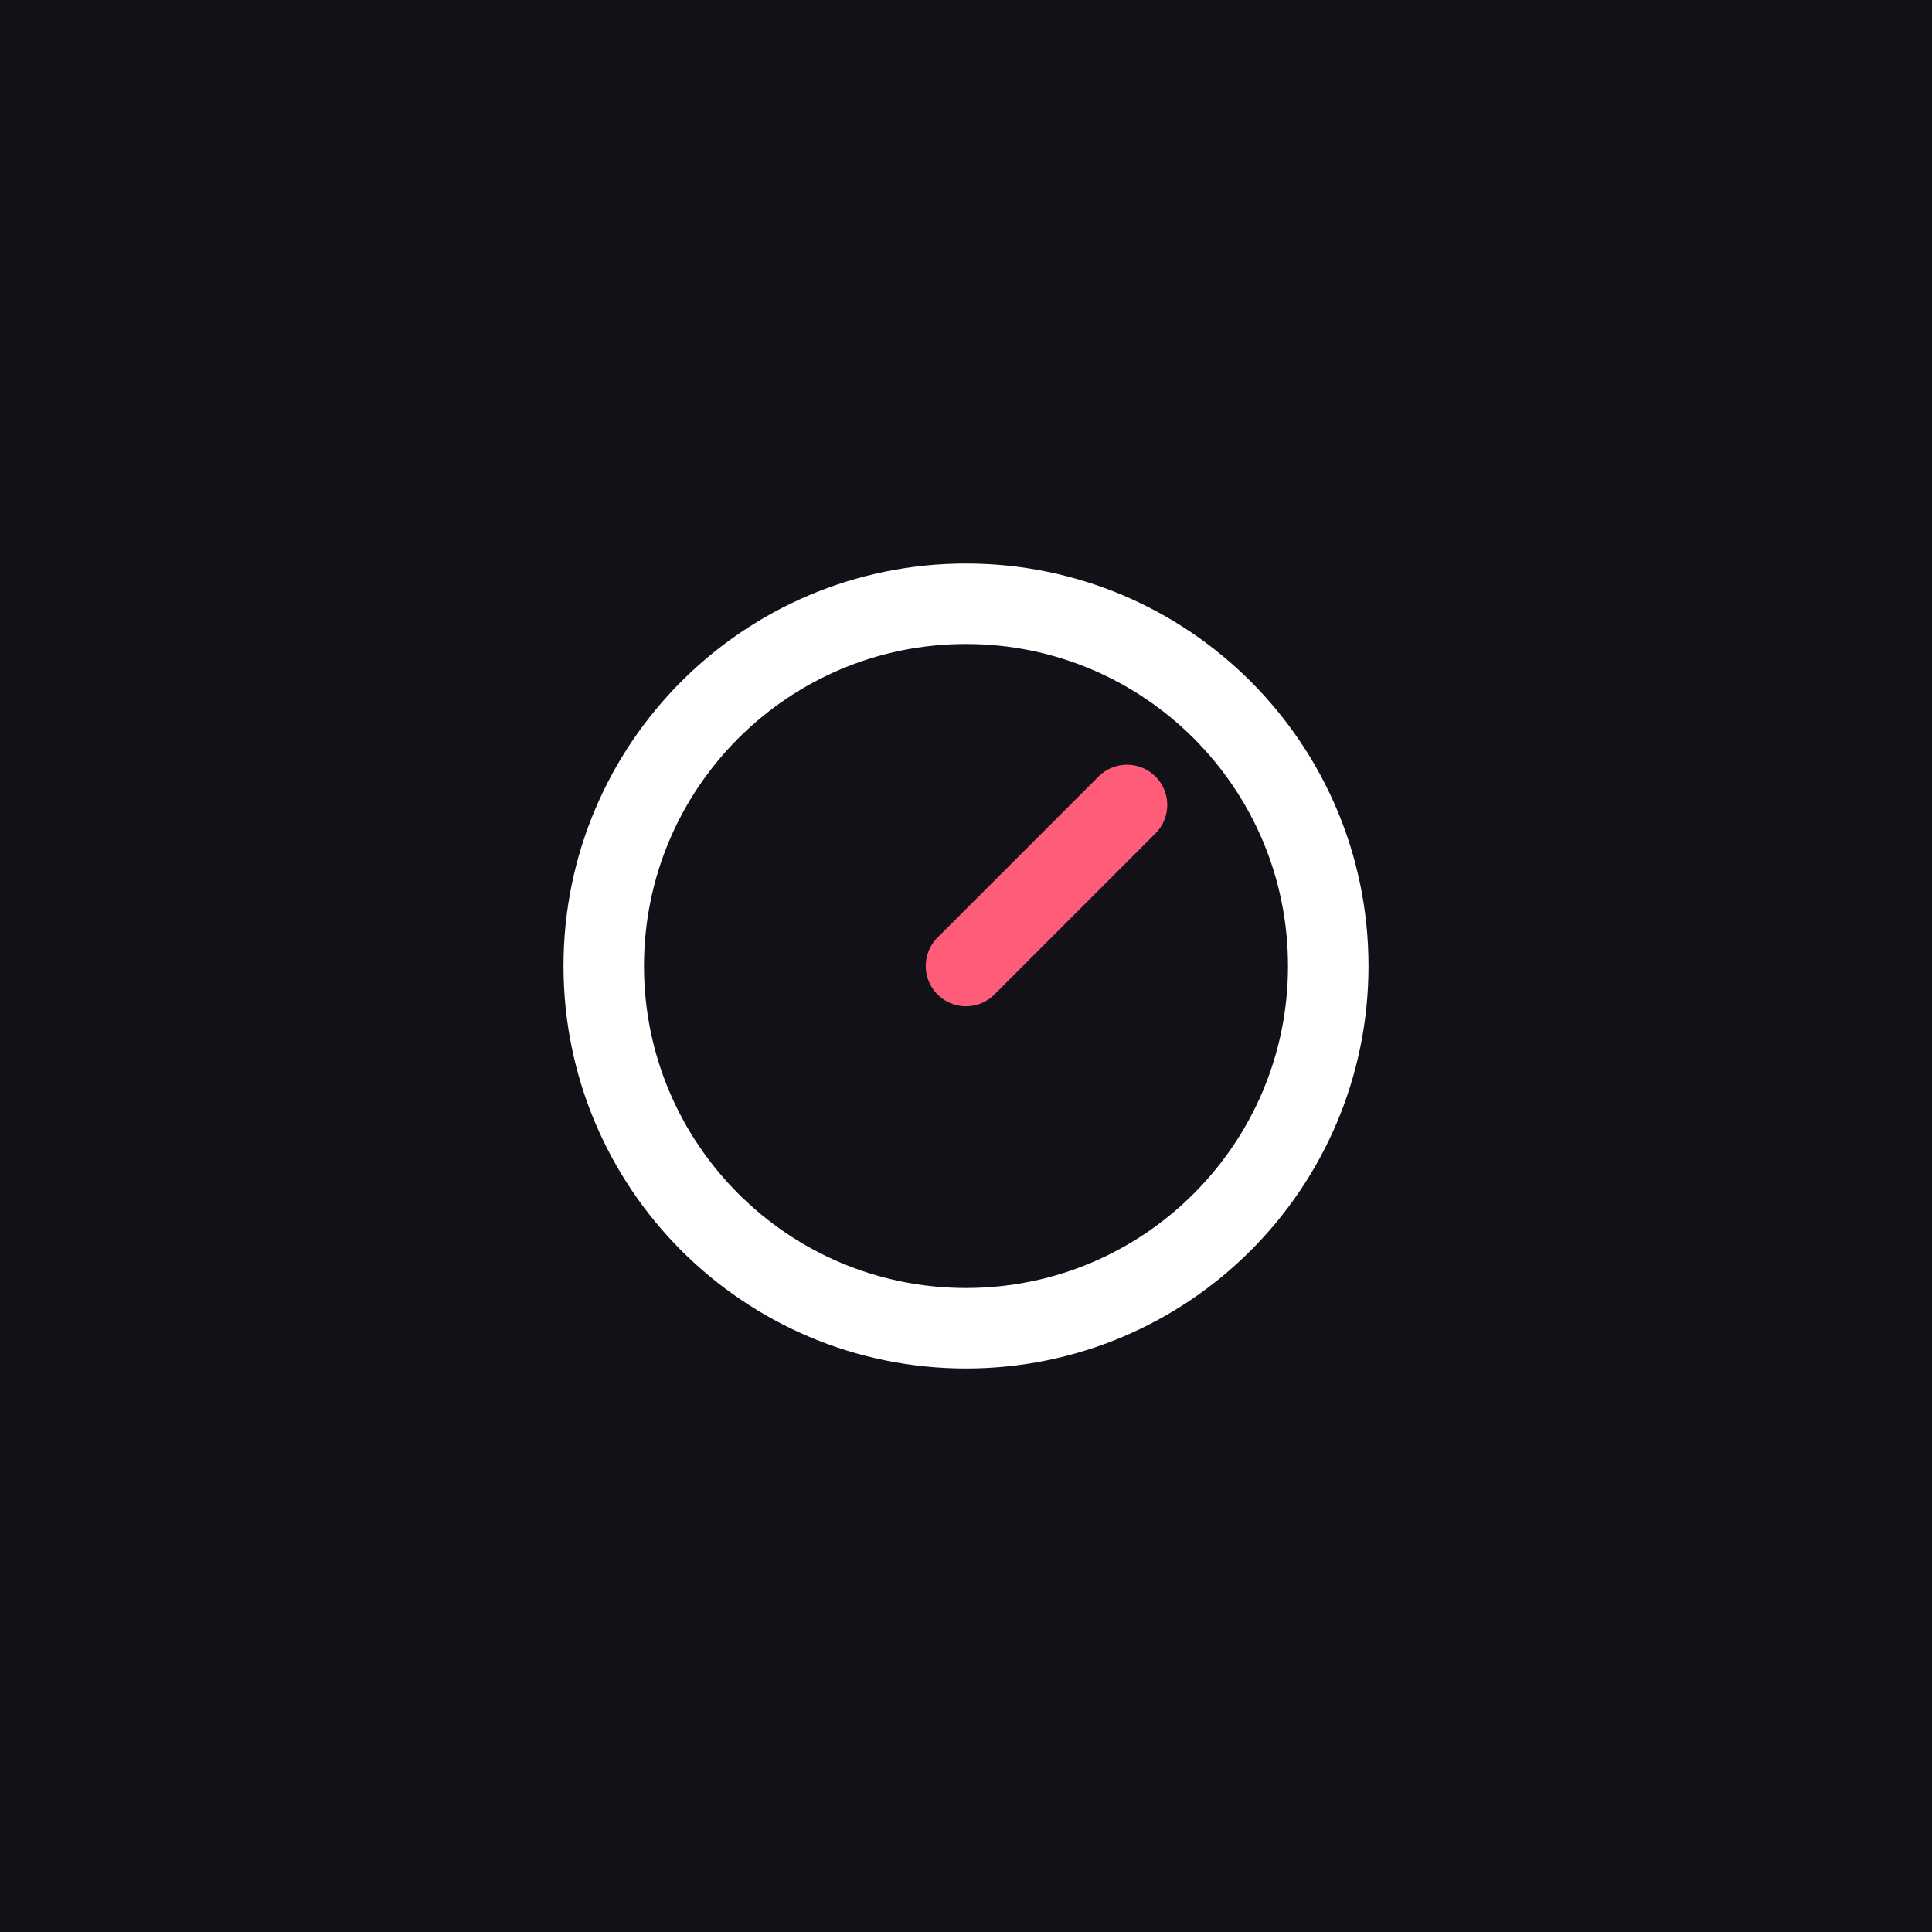
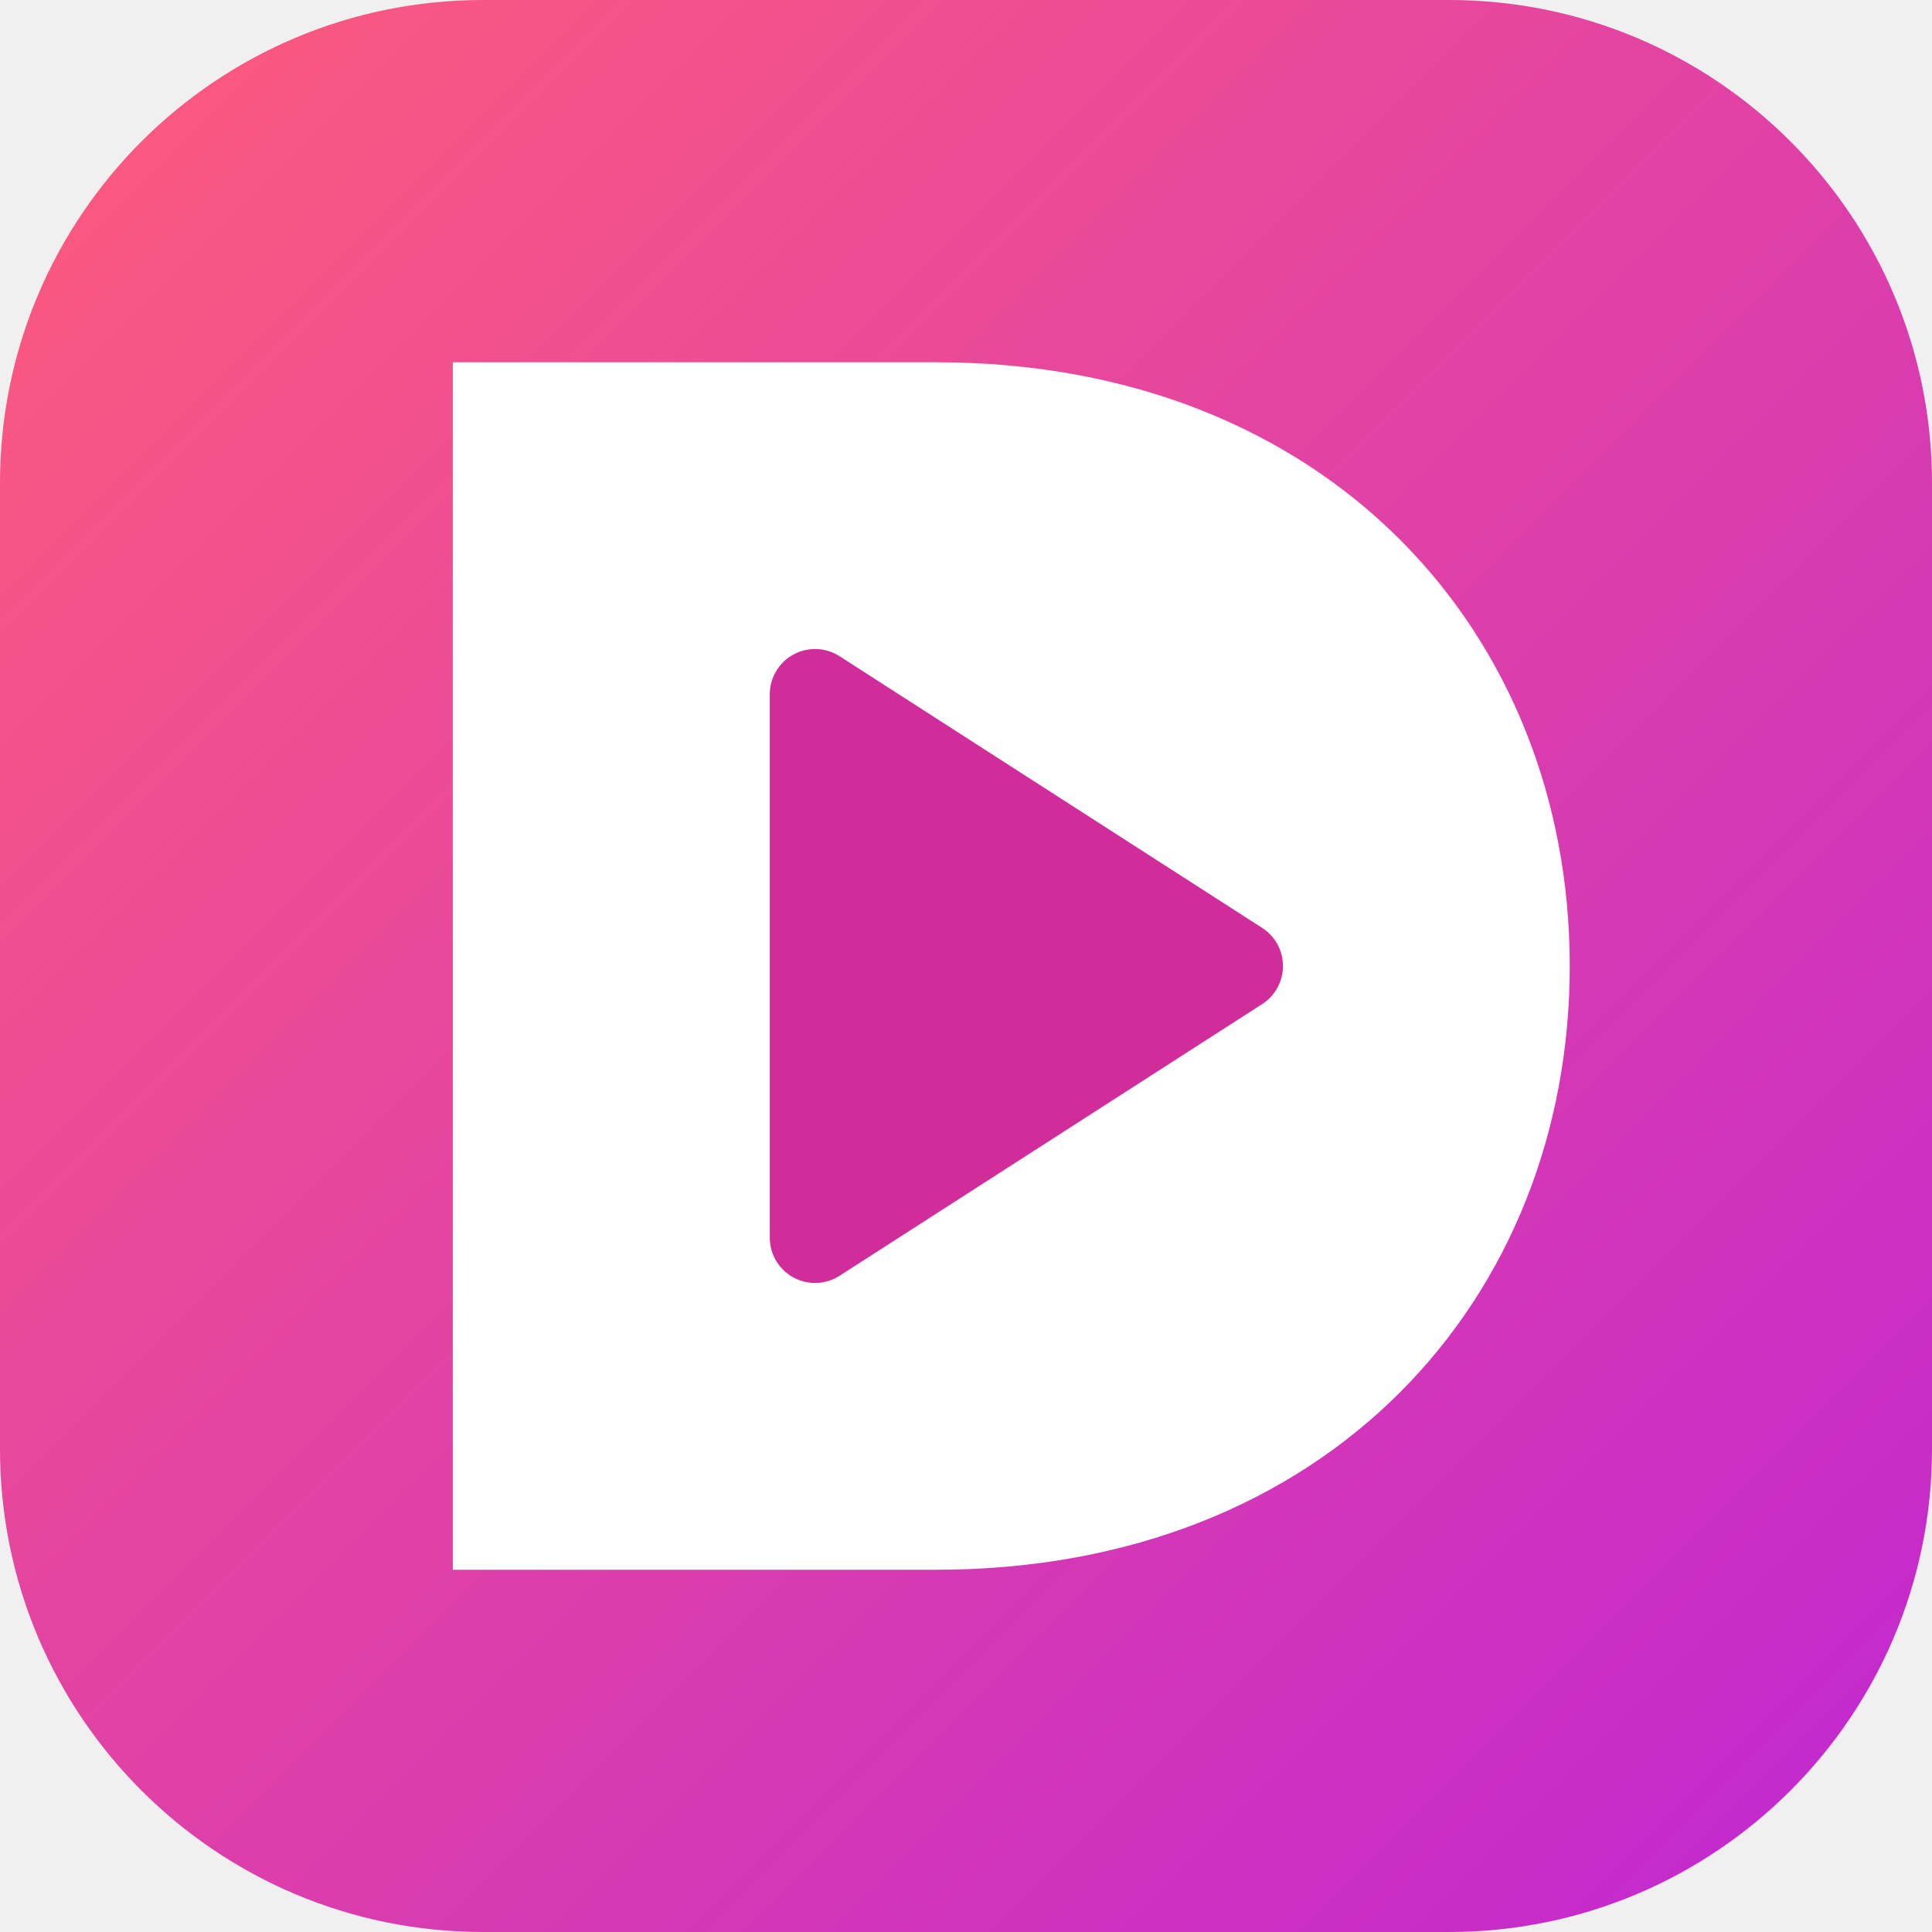
- <svg xmlns="http://www.w3.org/2000/svg" viewBox="0 0 144 144">
-   <rect width="144" height="144" fill="#121118" />
-   <g transform="translate(36, 36) scale(3)" fill="none" stroke="#ffffff" stroke-width="2" stroke-linecap="round" stroke-linejoin="round">
-     <circle cx="12" cy="12" r="9" />
-     <line x1="12" y1="12" x2="16" y2="8" stroke="#ff5c7a" />
-   </g>
+ <svg xmlns="http://www.w3.org/2000/svg" viewBox="0 0 64 64">
+   <defs>
+     <linearGradient id="bg" x1="0" y1="0" x2="1" y2="1">
+       <stop offset="0" stop-color="#ff5c7a" />
+       <stop offset="1" stop-color="#c026d3" />
+     </linearGradient>
+   </defs>
+   <rect width="64" height="64" rx="16" fill="url(#bg)" />
+   <path d="M15 12 H31 C44 12 52 21 52 32 C52 43 44 52 31 52 H15 Z" fill="#ffffff" />
+   <path d="M27 23 L41 32 L27 41 Z" fill="#d02c9a" stroke="#d02c9a" stroke-width="3" stroke-linejoin="round" />
</svg>
